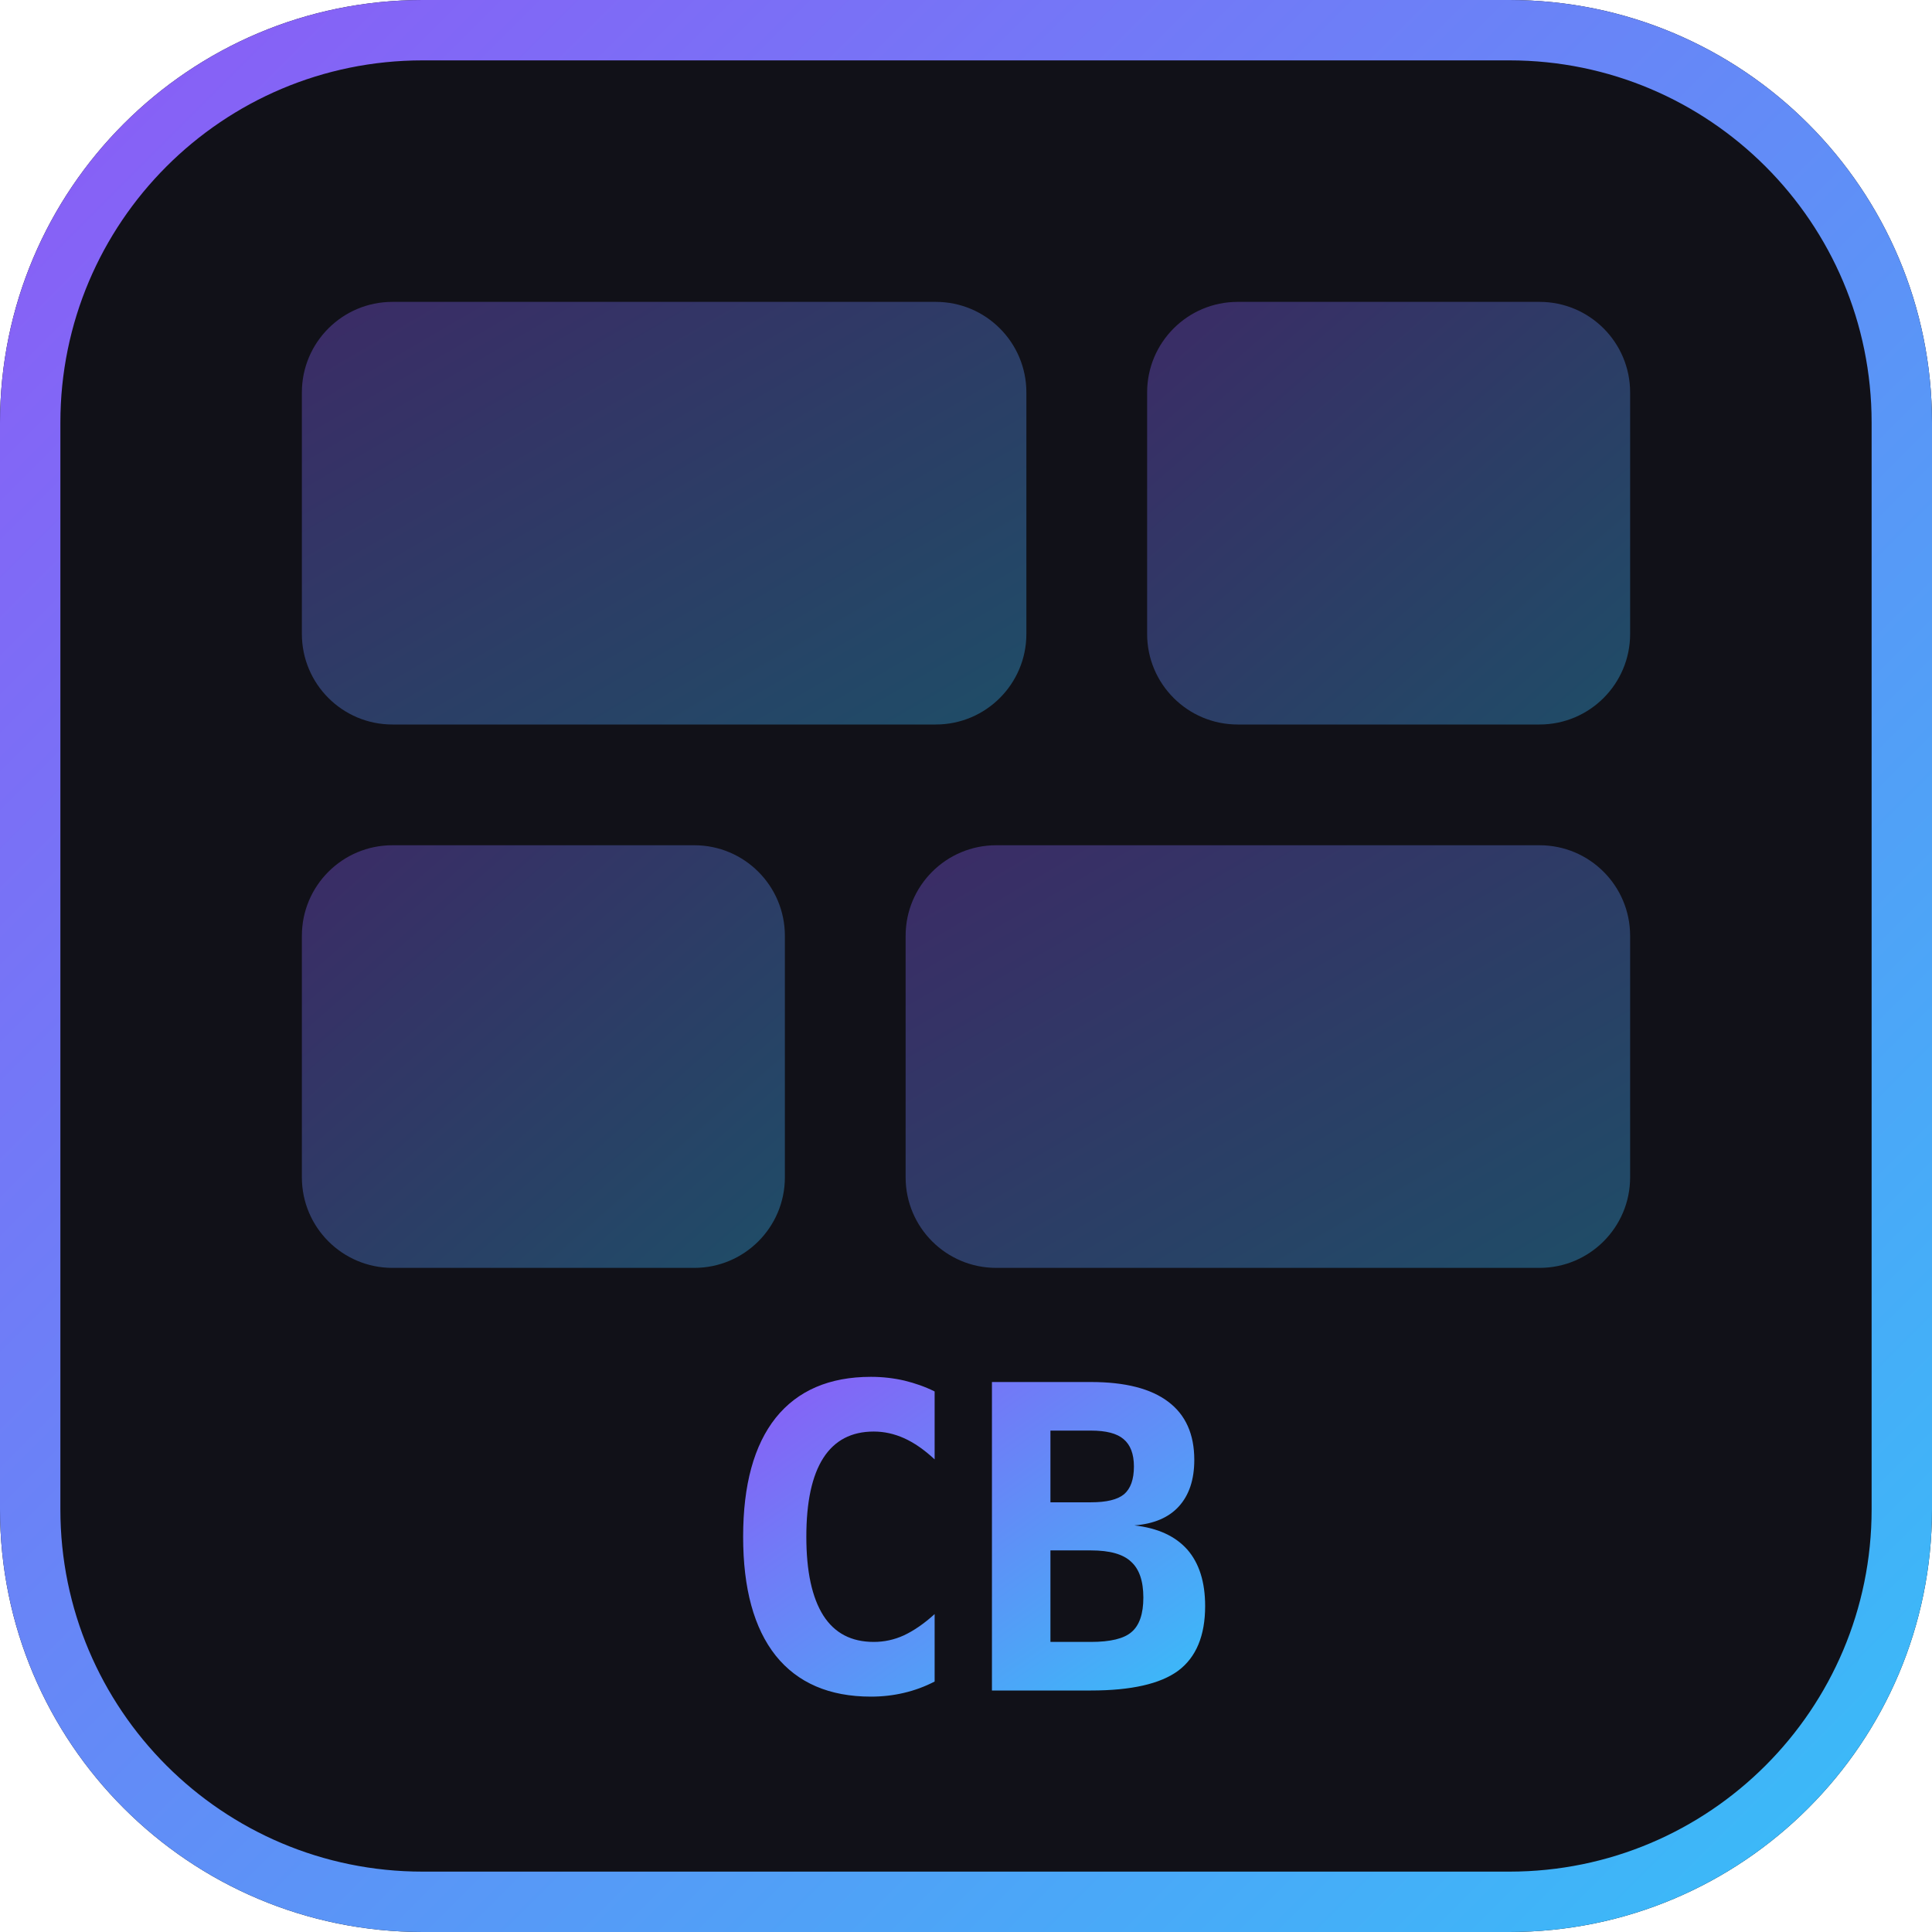
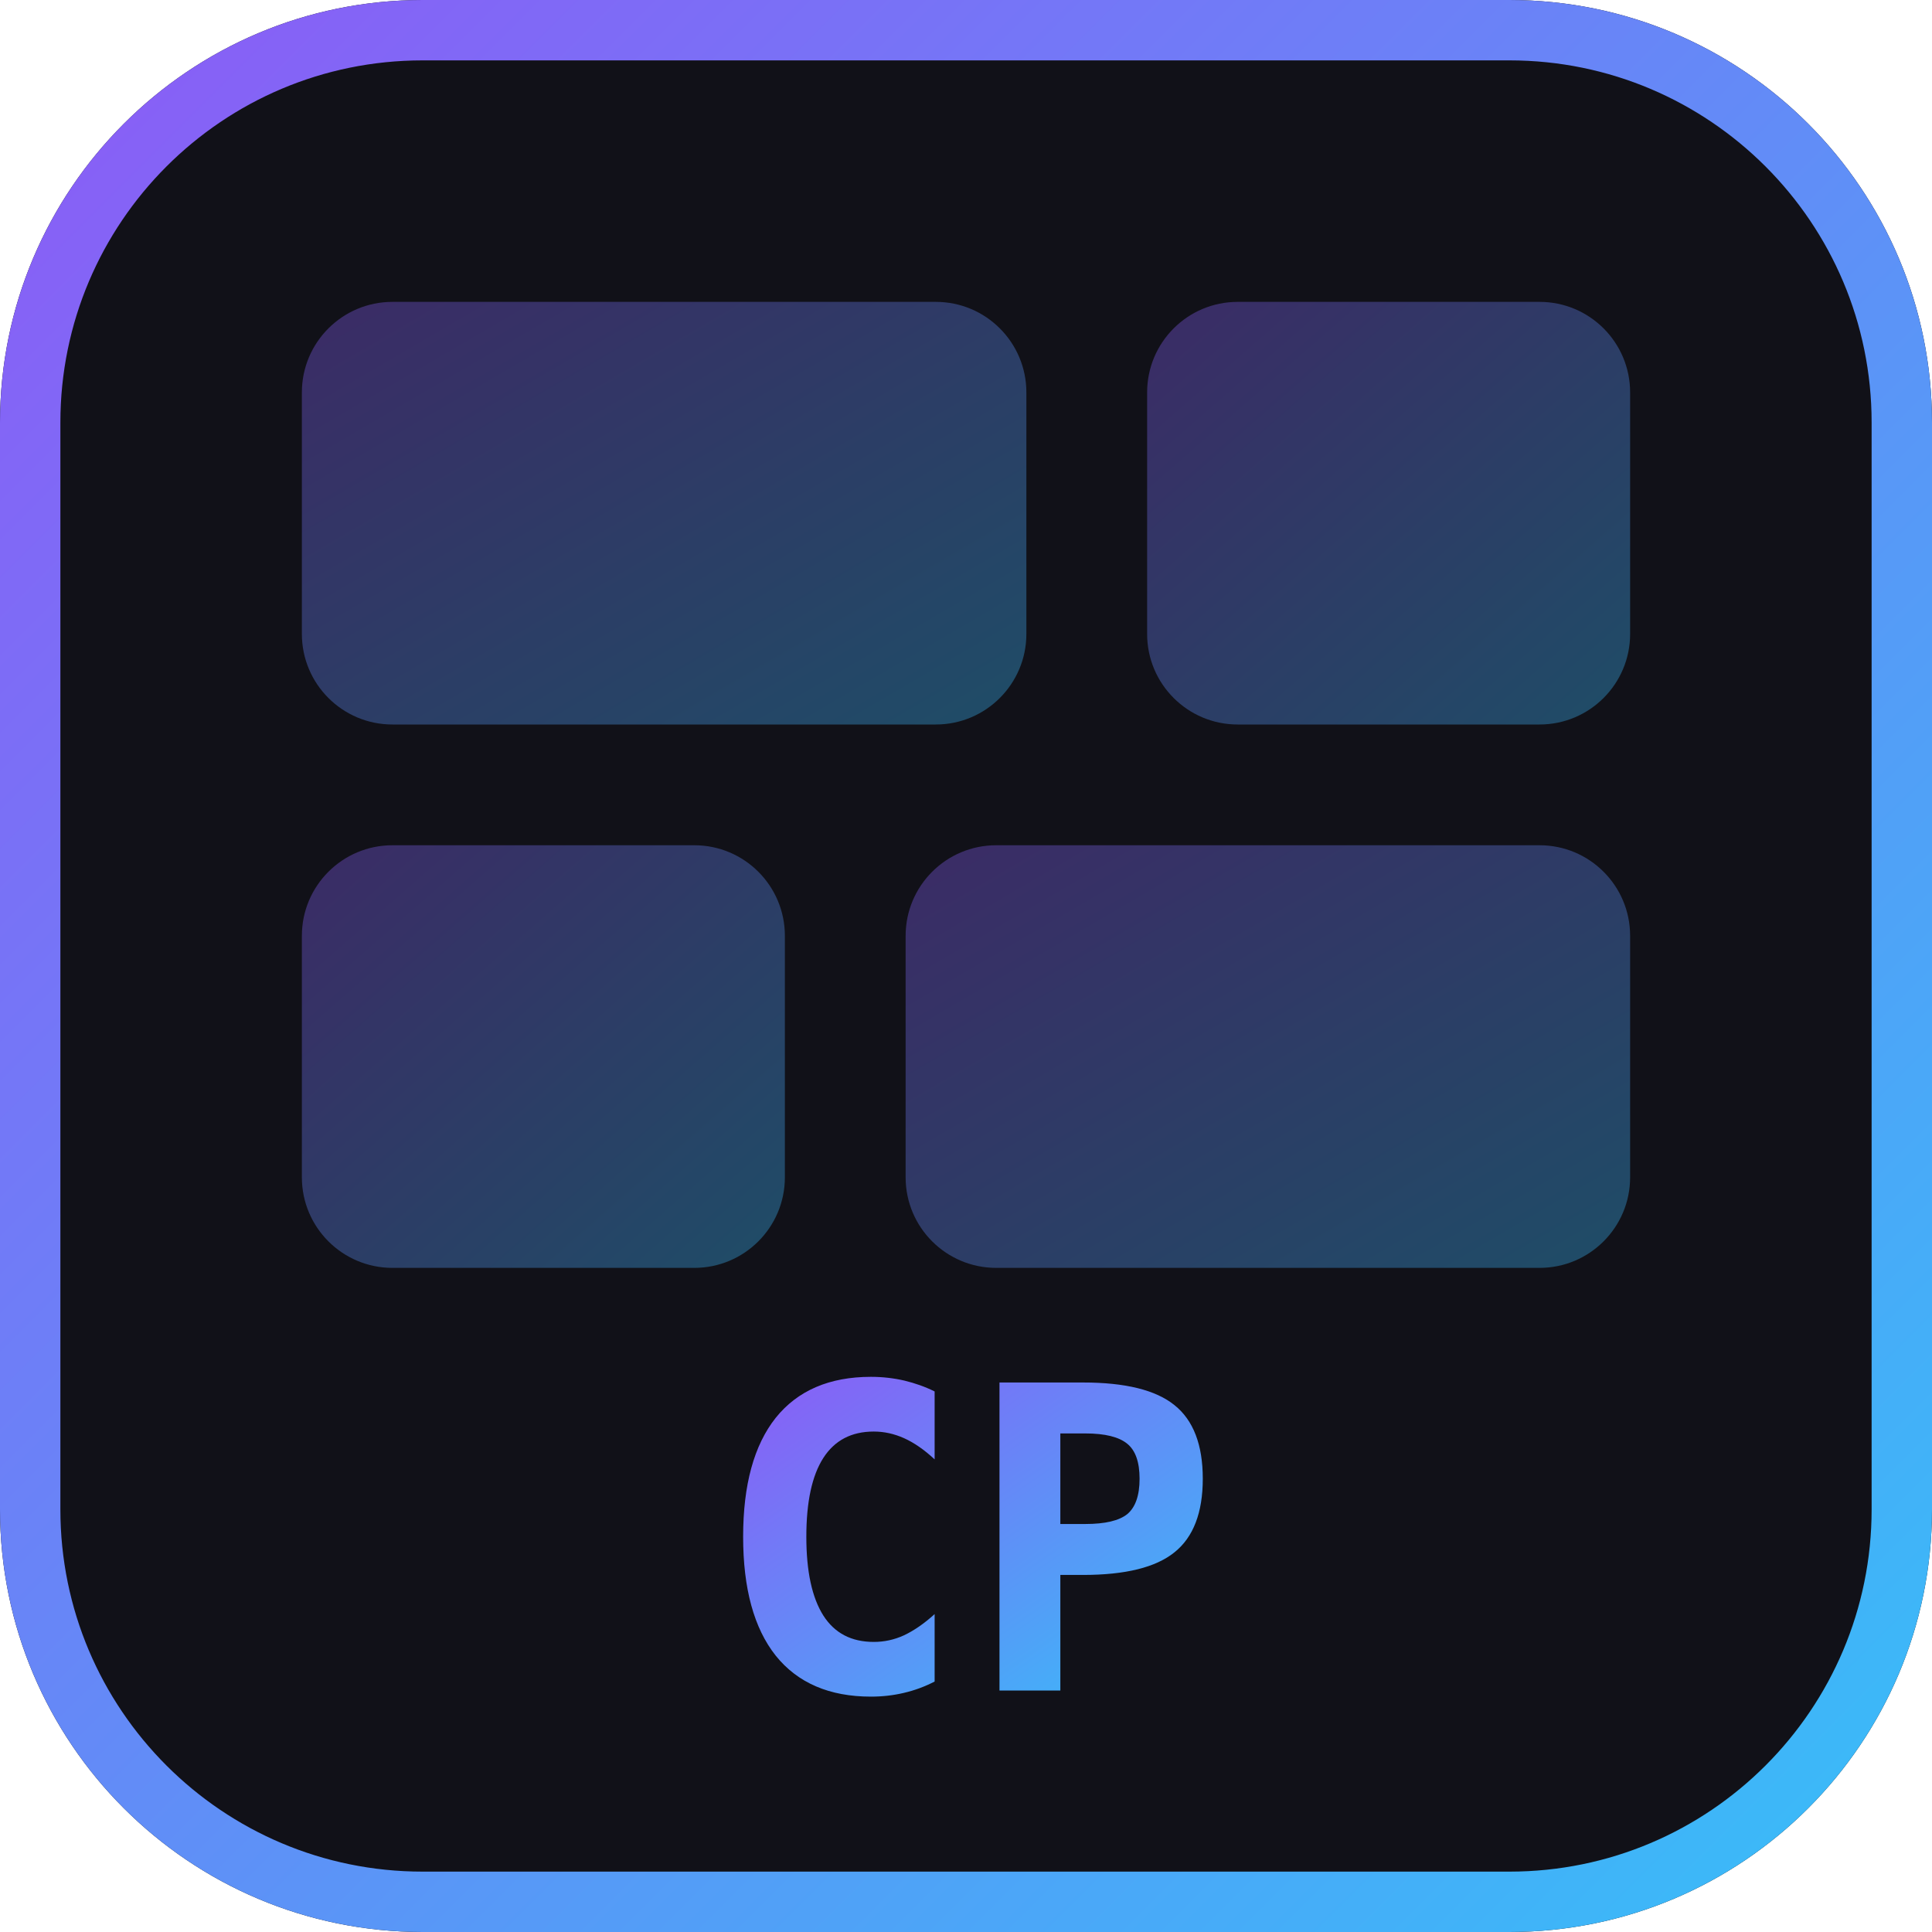
<svg xmlns="http://www.w3.org/2000/svg" viewBox="0 0 64 64" fill="none">
  <defs>
    <linearGradient id="g" x1="0%" y1="0%" x2="100%" y2="100%">
      <stop offset="0%" stop-color="#8B5CF6" />
      <stop offset="100%" stop-color="#38BDF8" />
    </linearGradient>
  </defs>
  <rect width="64" height="64" rx="14" fill="#111118" />
  <rect x="1" y="1" width="62" height="62" rx="13" fill="none" stroke="url(#g)" stroke-width="2" />
  <rect x="10" y="10" width="24" height="14" rx="3" fill="url(#g)" opacity="0.35" />
  <rect x="38" y="10" width="16" height="14" rx="3" fill="url(#g)" opacity="0.35" />
  <rect x="10" y="28" width="16" height="14" rx="3" fill="url(#g)" opacity="0.35" />
  <rect x="30" y="28" width="24" height="14" rx="3" fill="url(#g)" opacity="0.35" />
-   <text x="32" y="56" text-anchor="middle" font-family="monospace" font-weight="700" font-size="14" fill="url(#g)">CB</text>
+   <text x="32" y="56" text-anchor="middle" font-family="monospace" font-weight="700" font-size="14" fill="url(#g)">CP</text>
</svg>
